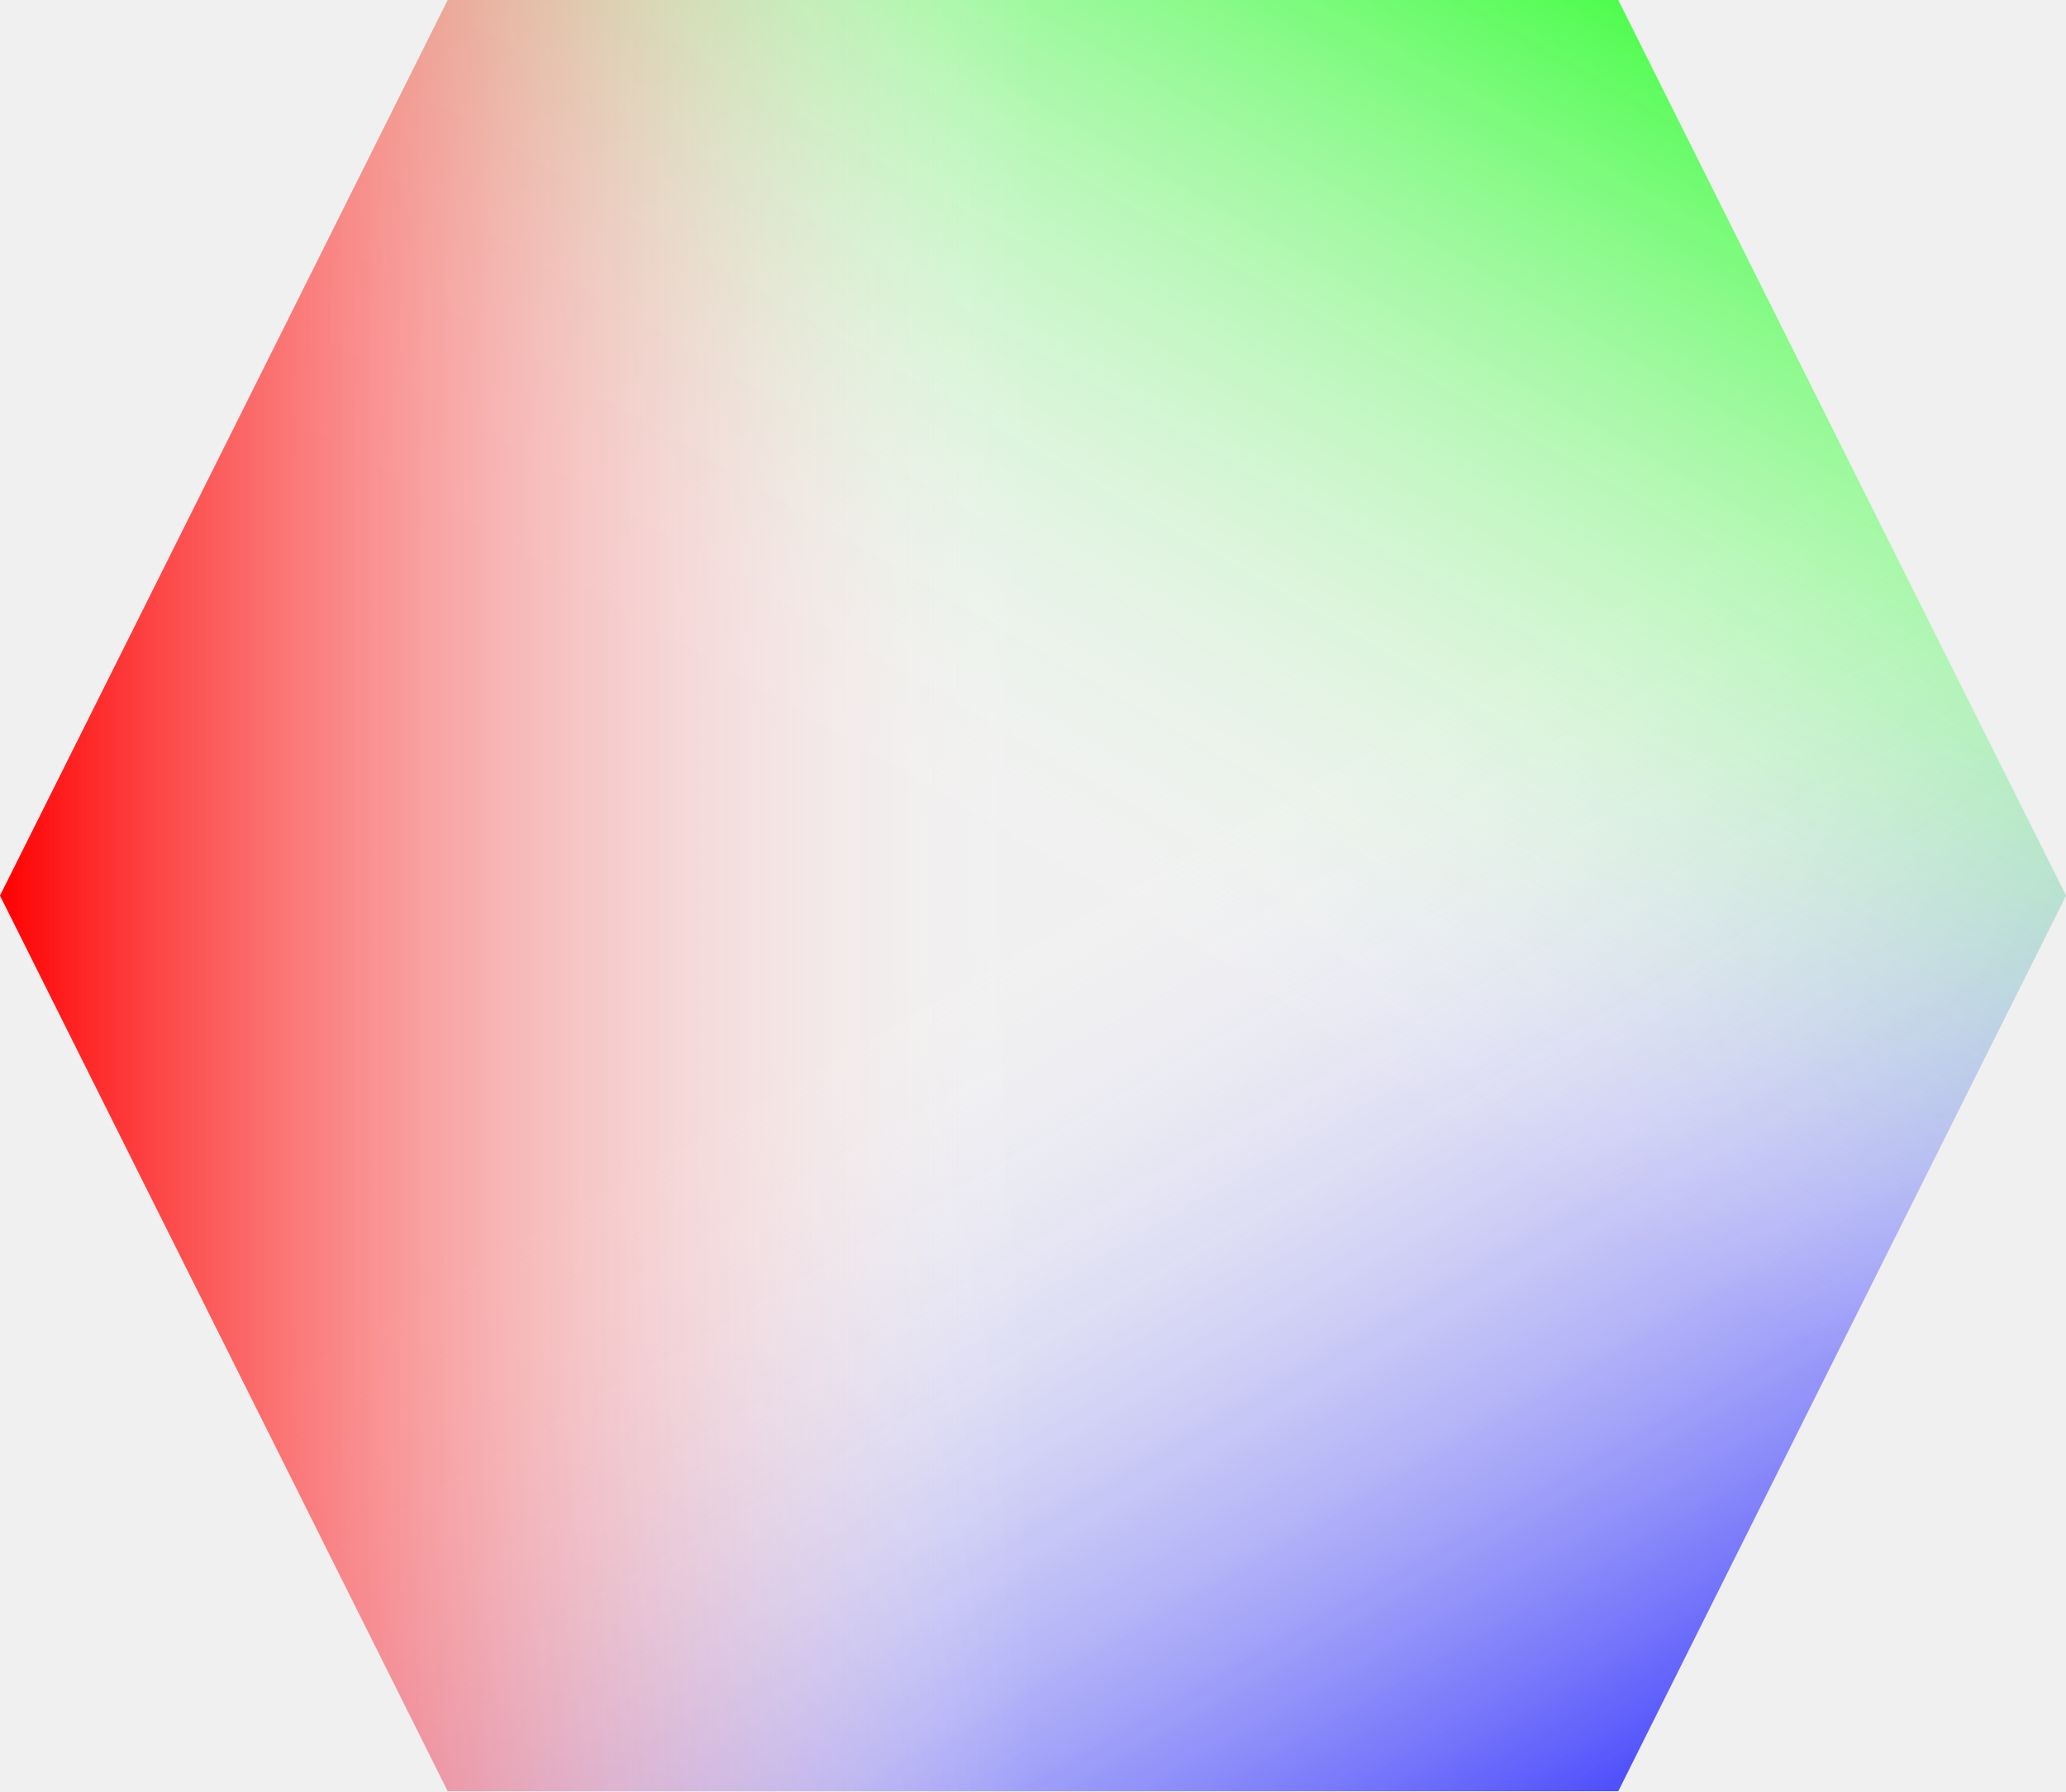
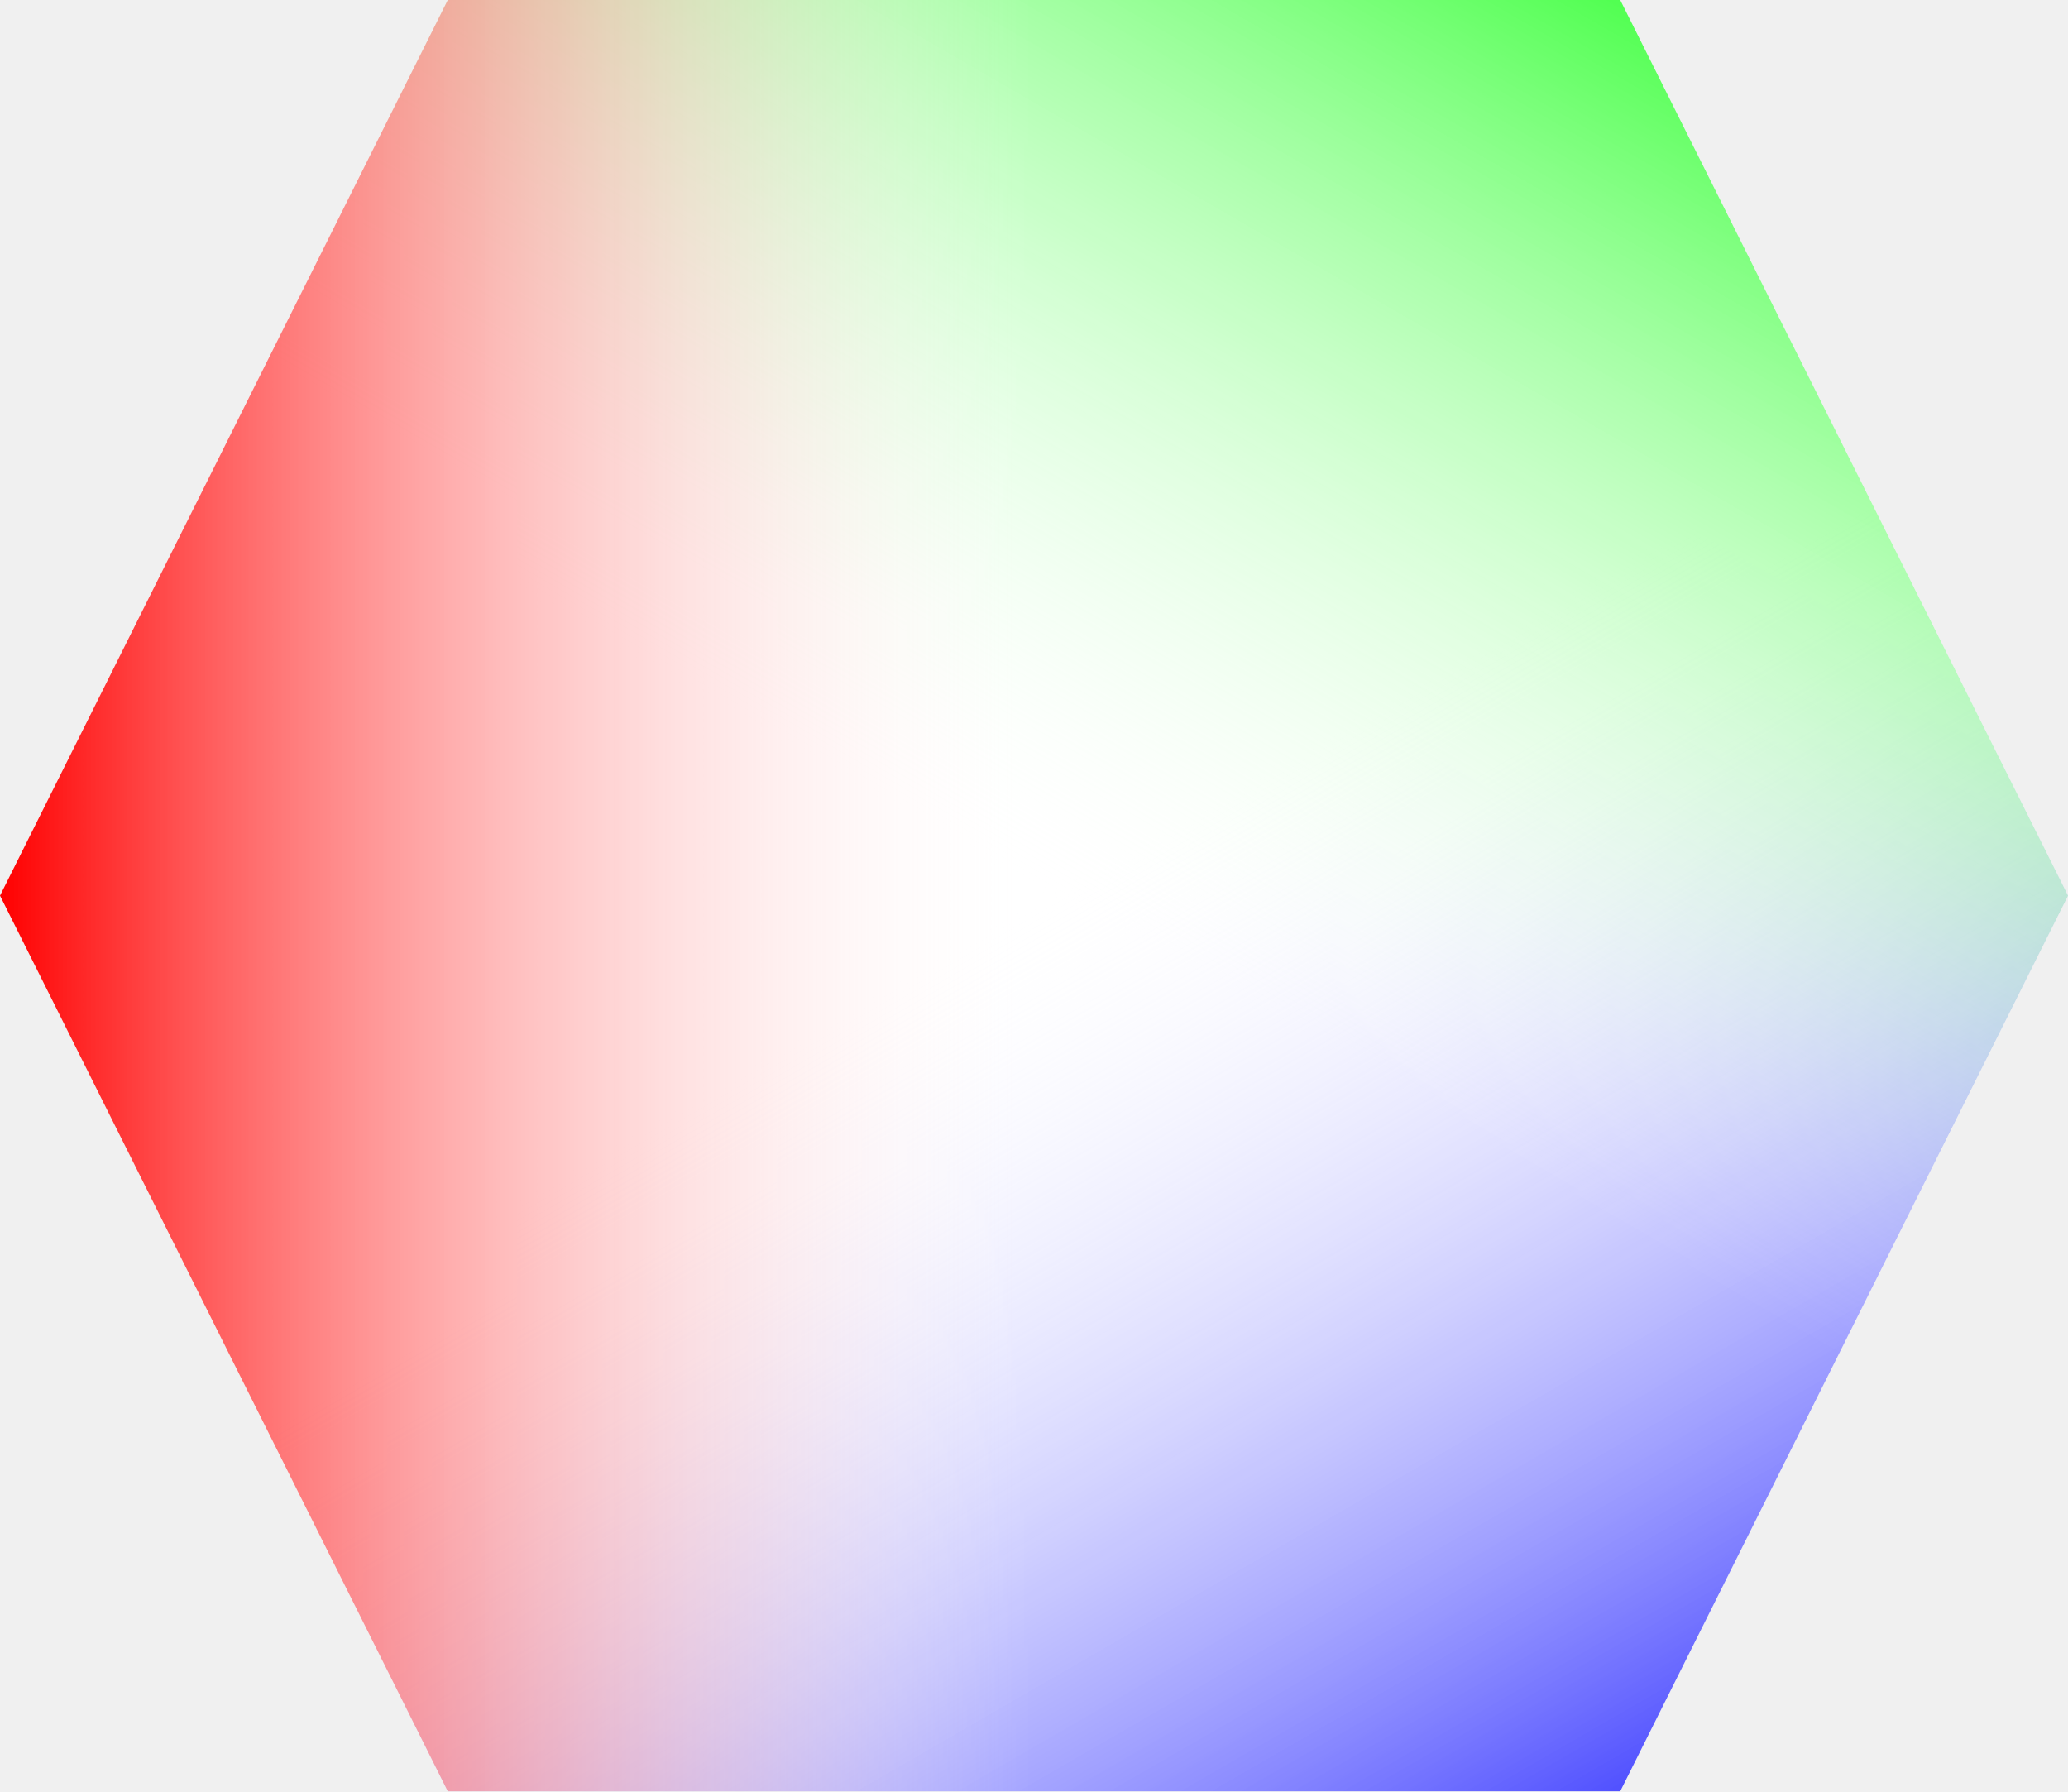
- <svg xmlns="http://www.w3.org/2000/svg" width="1299" height="1126" xml:space="preserve" overflow="hidden">
+ <svg xmlns="http://www.w3.org/2000/svg" width="1299" height="1125" xml:space="preserve" overflow="hidden">
  <defs>
-     <clipPath id="clip0">
-       <rect x="1405" y="466" width="1299" height="1126" />
-     </clipPath>
-     <linearGradient x1="1648.34" y1="325.508" x2="2460.66" y2="1732.49" gradientUnits="userSpaceOnUse" spreadMethod="reflect" id="fill1">
+     <linearGradient x1="1686.56" y1="765.383" x2="2498.44" y2="2171.62" gradientUnits="userSpaceOnUse" spreadMethod="reflect" id="fill0">
      <stop offset="0" stop-color="#FFFFFF" stop-opacity="0" />
      <stop offset="0.5" stop-color="#FFFFFF" stop-opacity="0" />
      <stop offset="1" stop-color="#0000FF" />
    </linearGradient>
-     <linearGradient x1="1648.34" y1="1732.49" x2="2460.66" y2="325.508" gradientUnits="userSpaceOnUse" spreadMethod="reflect" id="fill2">
+     <linearGradient x1="1686.56" y1="2171.62" x2="2498.44" y2="765.383" gradientUnits="userSpaceOnUse" spreadMethod="reflect" id="fill1">
      <stop offset="0" stop-color="#FFFFFF" stop-opacity="0" />
      <stop offset="0.5" stop-color="#FFFFFF" stop-opacity="0" />
      <stop offset="1" stop-color="#00FF00" />
    </linearGradient>
-     <linearGradient x1="2704" y1="1029" x2="1405" y2="1029" gradientUnits="userSpaceOnUse" spreadMethod="reflect" id="fill3">
+     <linearGradient x1="2742" y1="1468.5" x2="1443" y2="1468.5" gradientUnits="userSpaceOnUse" spreadMethod="reflect" id="fill2">
      <stop offset="0" stop-color="#FFFFFF" stop-opacity="0" />
      <stop offset="0.5" stop-color="#FFFFFF" stop-opacity="0" />
      <stop offset="1" stop-color="#FF0000" />
    </linearGradient>
  </defs>
-   <g clip-path="url(#clip0)" transform="translate(-1405 -466)">
-     <path d="M1405 1029 1686.5 466 2422.5 466 2704 1029 2422.5 1592 1686.5 1592Z" fill="url(#fill1)" fill-rule="evenodd" />
-     <path d="M1405 1029 1686.5 466 2422.5 466 2704 1029 2422.5 1592 1686.5 1592Z" fill="url(#fill2)" fill-rule="evenodd" />
-     <path d="M1405 1029 1686.5 466 2422.5 466 2704 1029 2422.5 1592 1686.5 1592Z" fill="url(#fill3)" fill-rule="evenodd" />
+   <g transform="translate(-1443 -906)">
+     <path d="M1443 1468.5 1724.25 906 2460.75 906 2742 1468.5 2460.75 2031 1724.25 2031Z" fill="#FFFFFF" fill-rule="evenodd" />
+     <path d="M1443 1468.5 1724.25 906 2460.75 906 2742 1468.5 2460.75 2031 1724.25 2031Z" fill="url(#fill0)" fill-rule="evenodd" />
+     <path d="M1443 1468.5 1724.25 906 2460.75 906 2742 1468.5 2460.75 2031 1724.25 2031Z" fill="url(#fill1)" fill-rule="evenodd" />
+     <path d="M1443 1468.5 1724.25 906 2460.75 906 2742 1468.5 2460.75 2031 1724.25 2031Z" fill="url(#fill2)" fill-rule="evenodd" />
  </g>
</svg>
